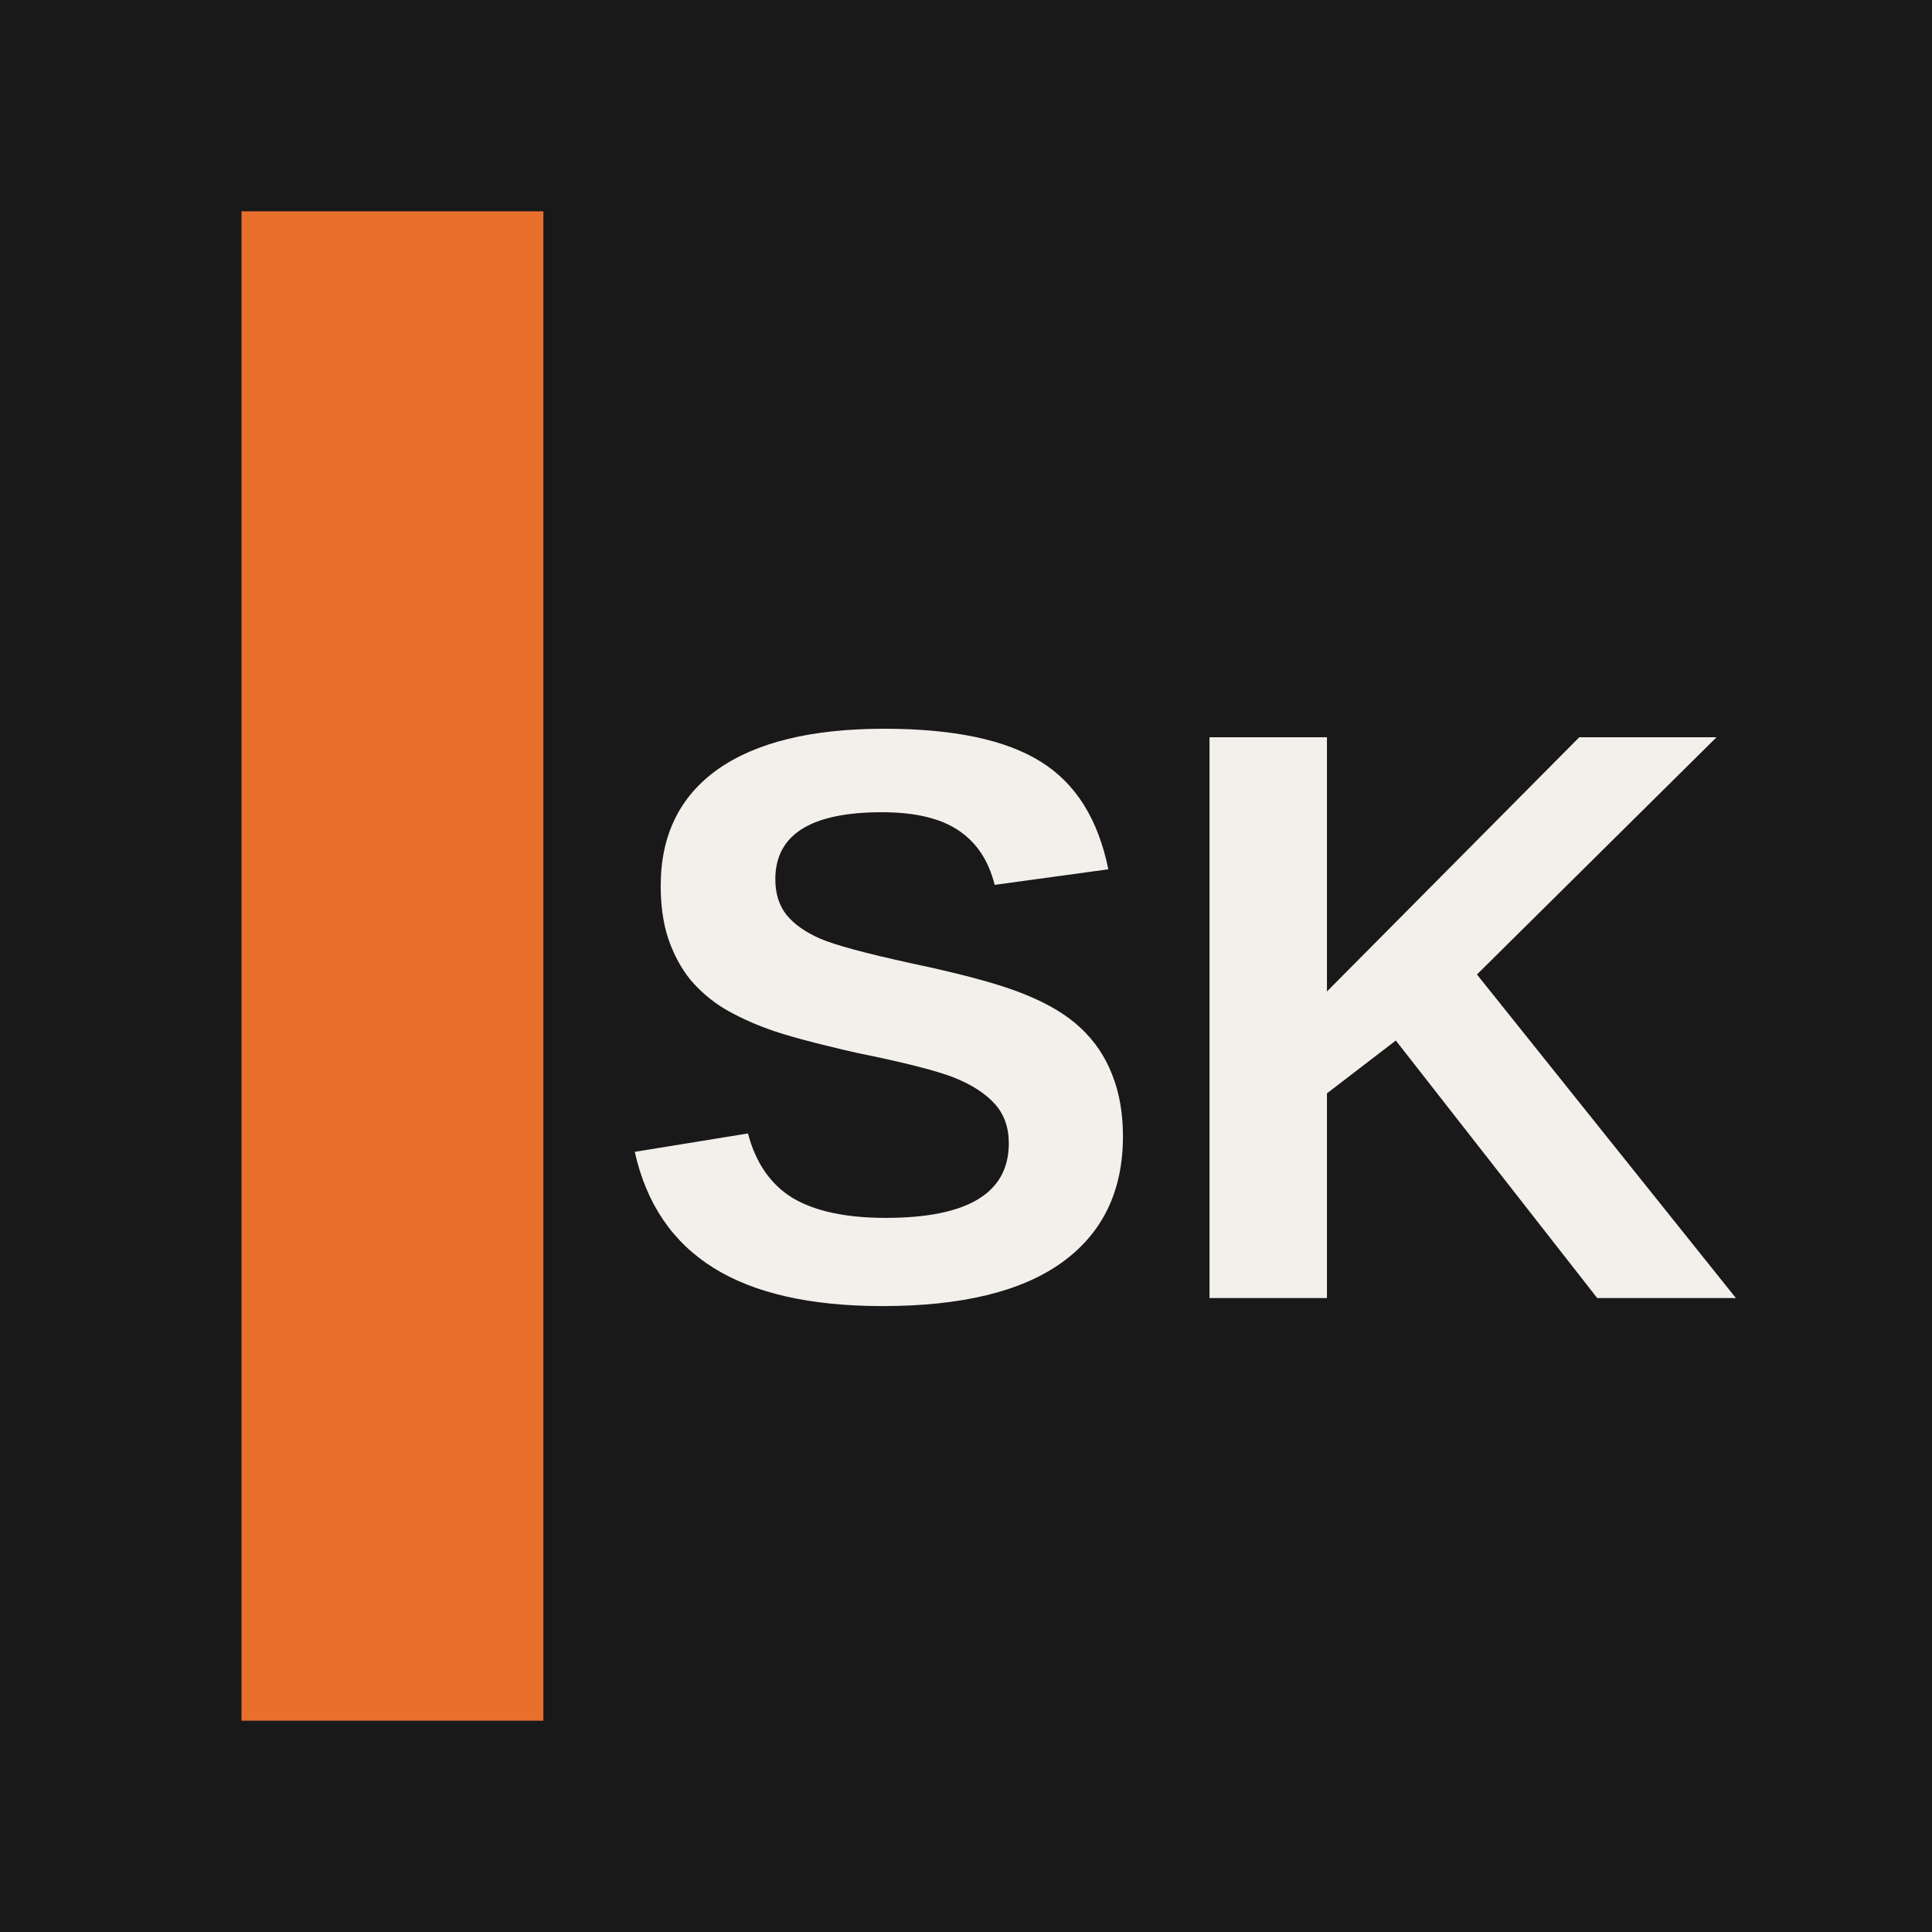
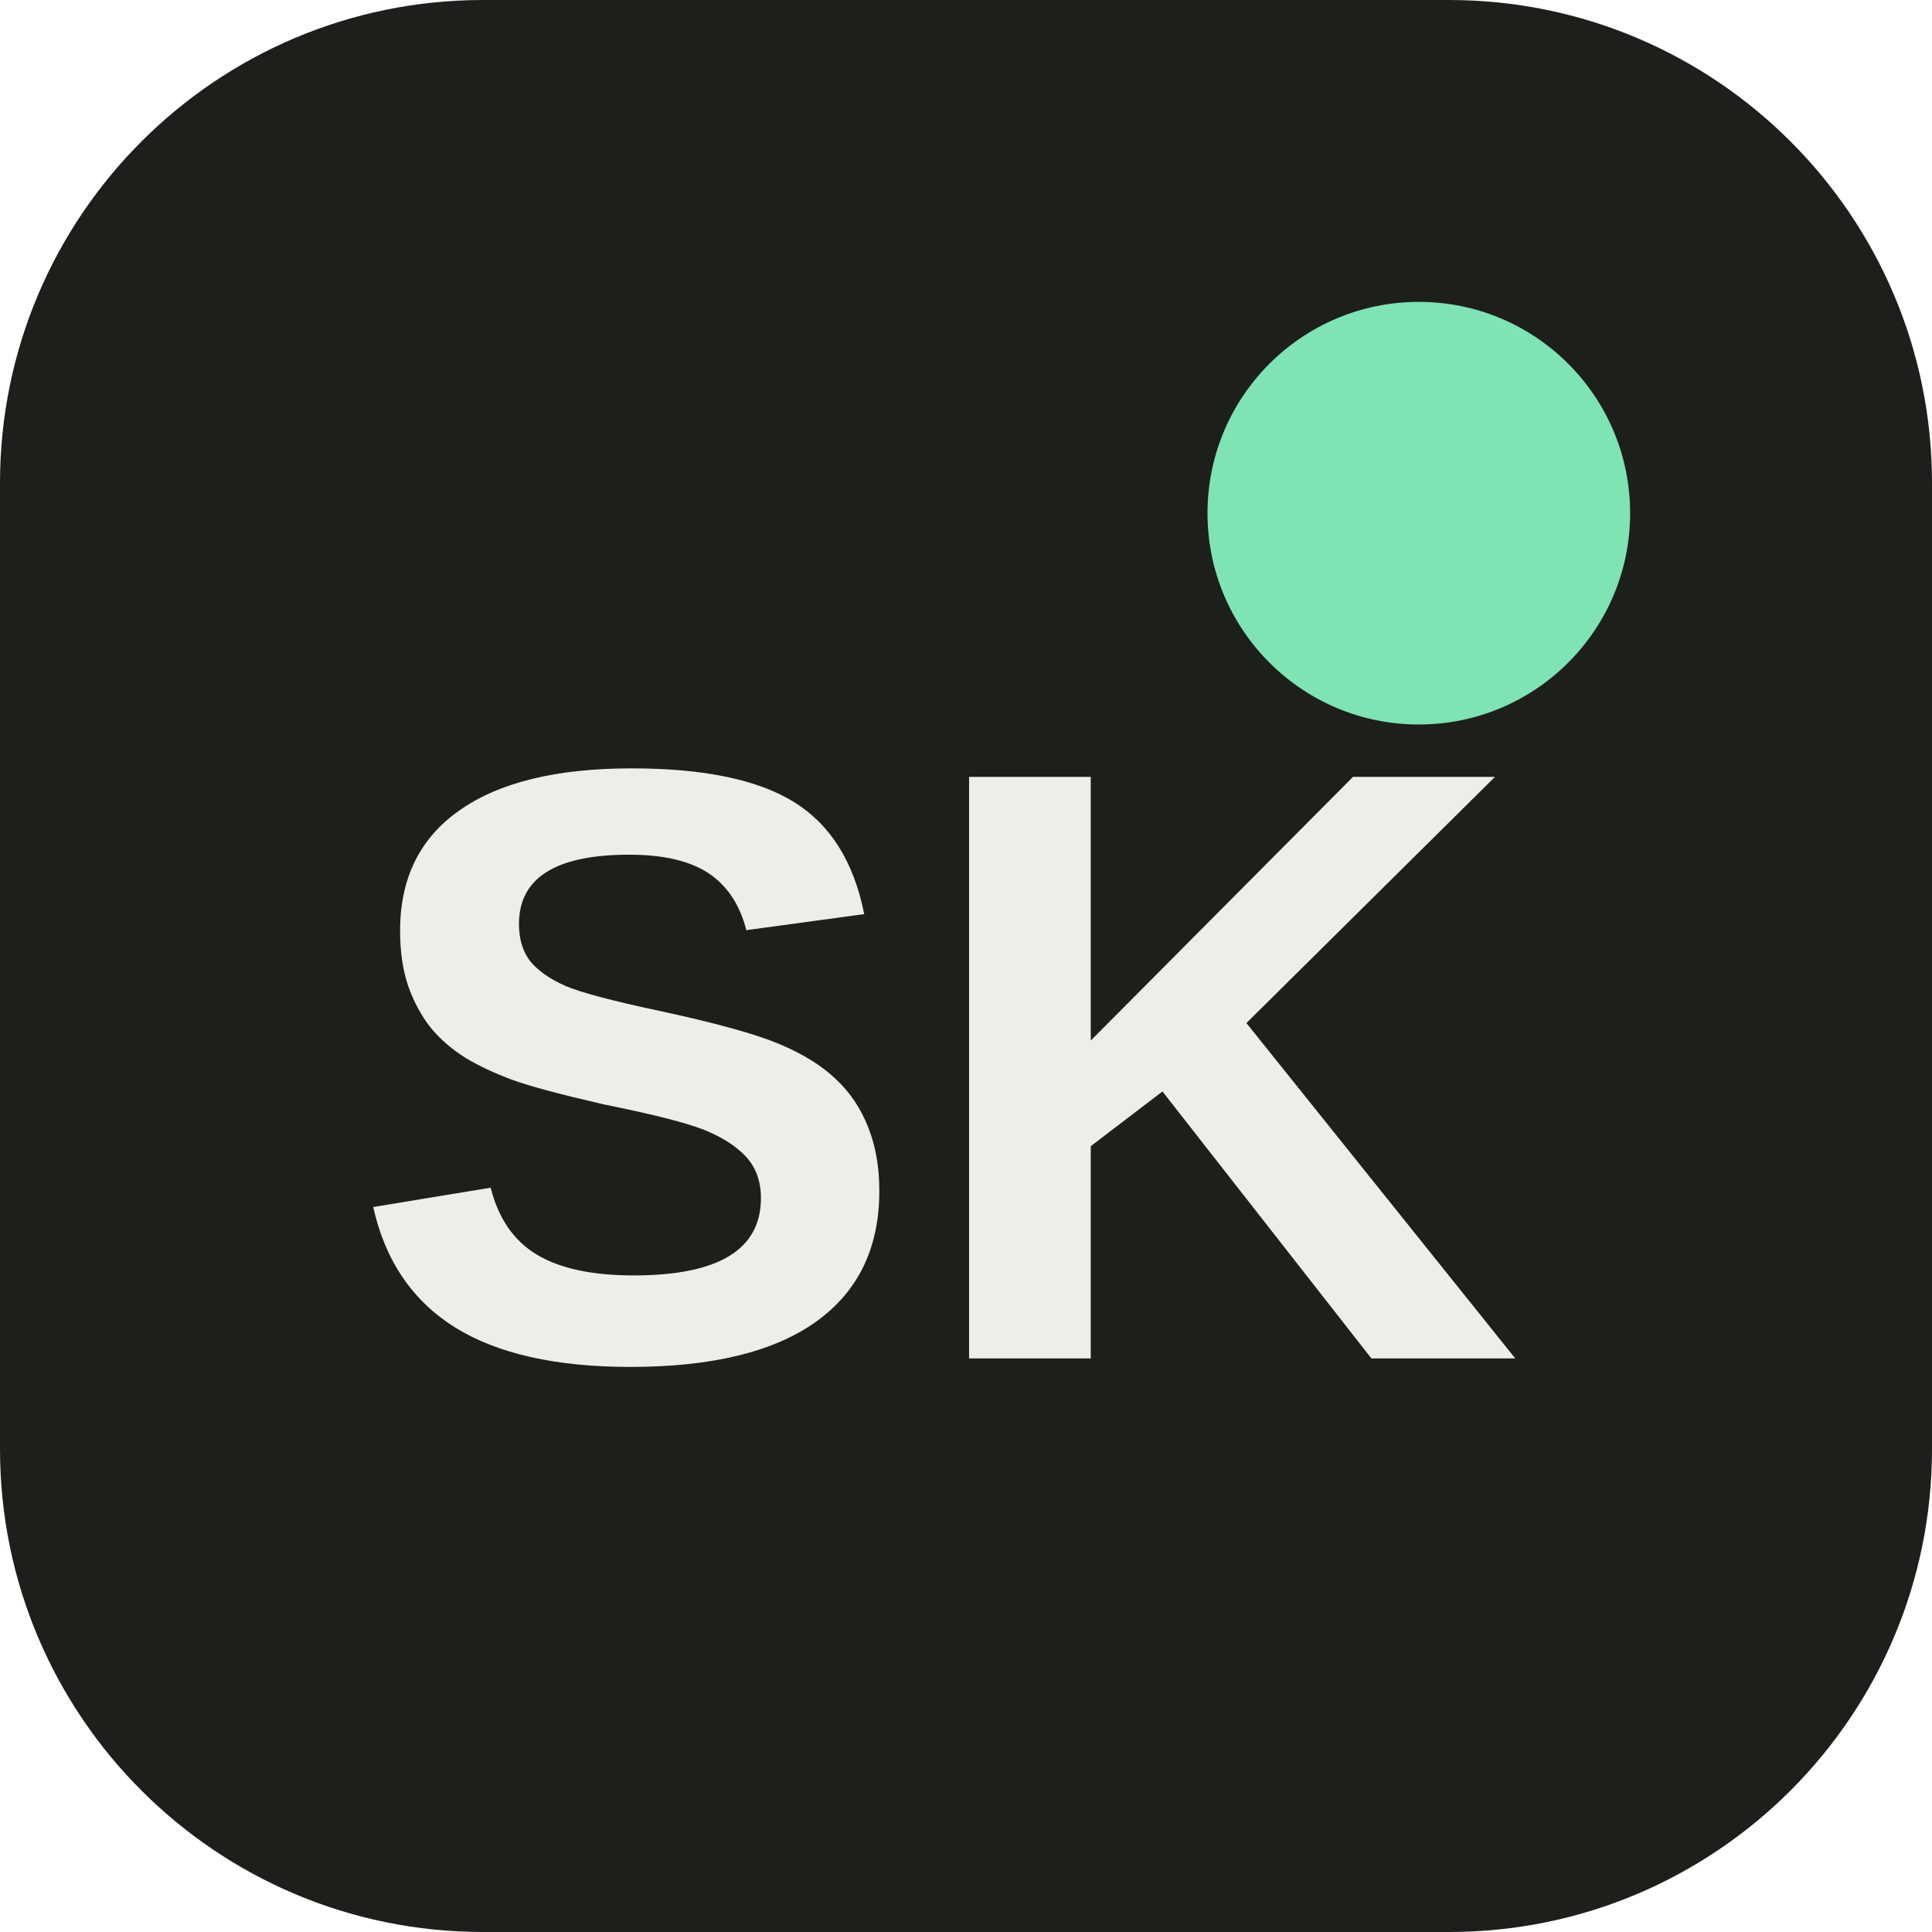
<svg xmlns="http://www.w3.org/2000/svg" viewBox="0 0 64 64">
-   <rect width="64" height="64" fill="#19191a" />
-   <rect x="8" y="7" width="10" height="50" fill="#e9702c" />
-   <text x="39" y="43" fill="#f3f0eb" text-anchor="middle" font-family="Arial, sans-serif" font-size="27" font-weight="900">SK</text>
+   <rect width="64" height="64" rx="16" fill="#1d1f1b" />
+   <circle cx="47" cy="17" r="7" fill="#7fe3b4" />
+   <text x="31" y="45" fill="#eceee7" text-anchor="middle" font-family="Arial, sans-serif" font-size="28" font-weight="700">SK</text>
</svg>
